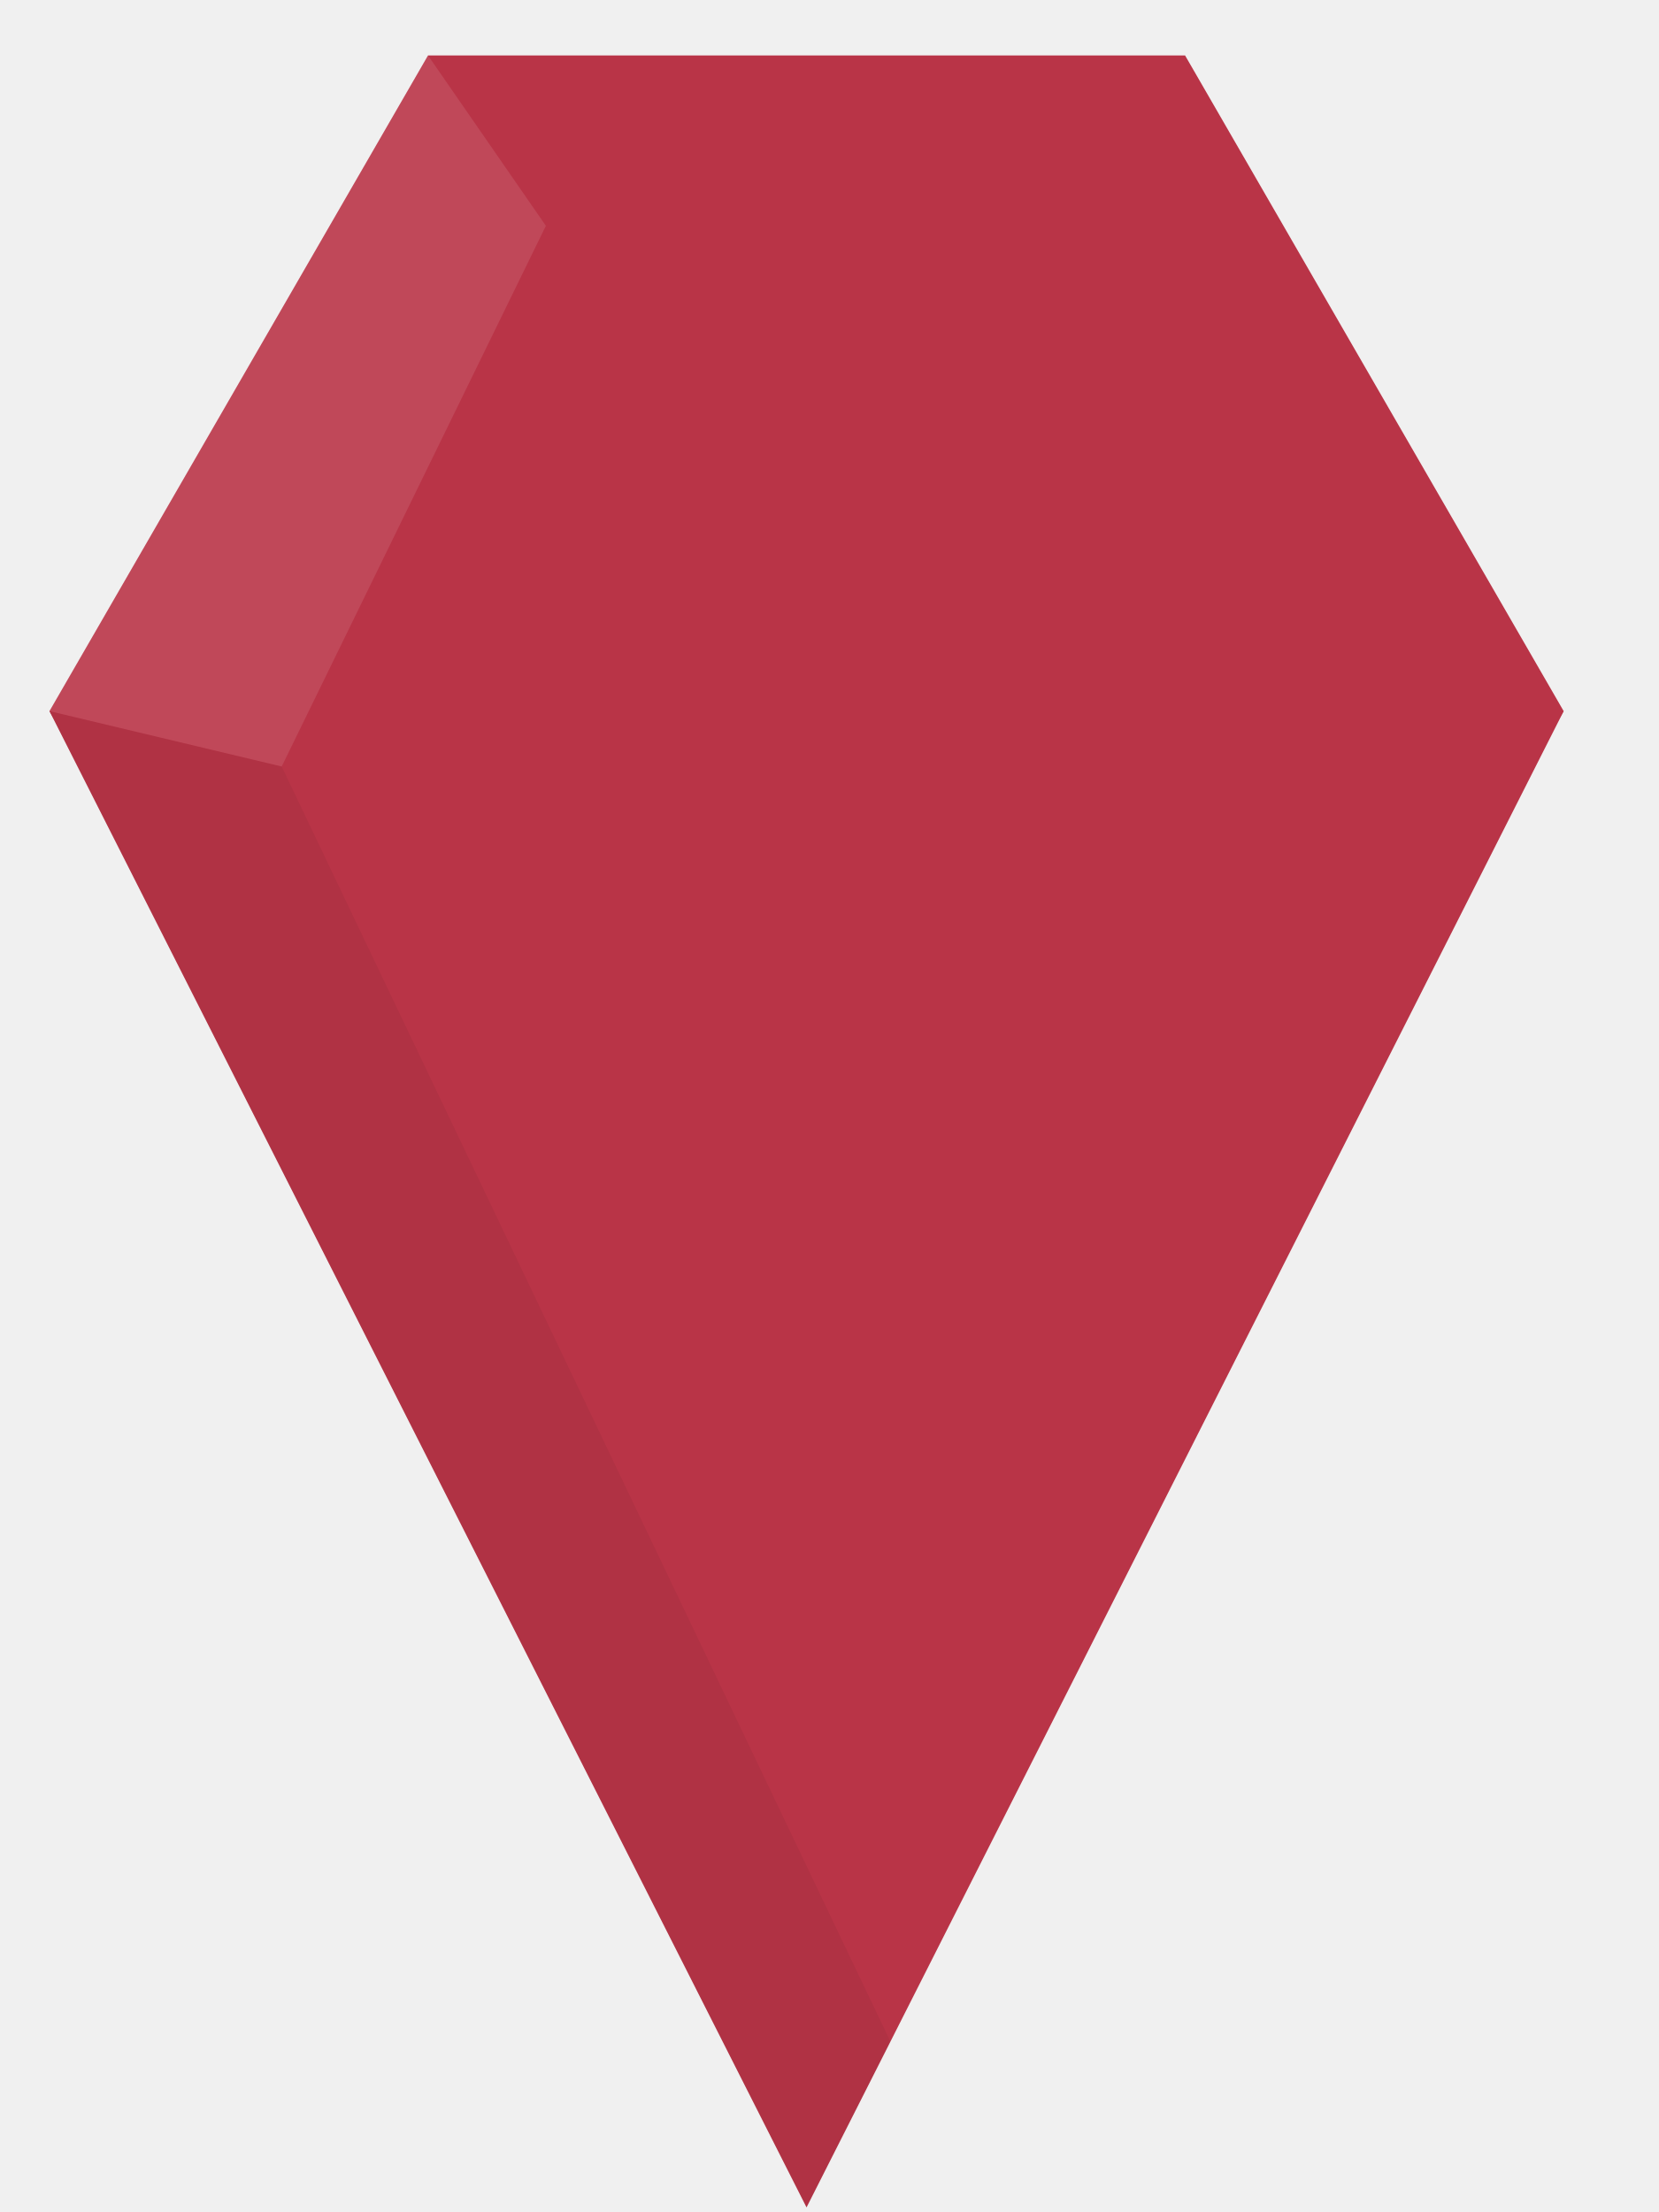
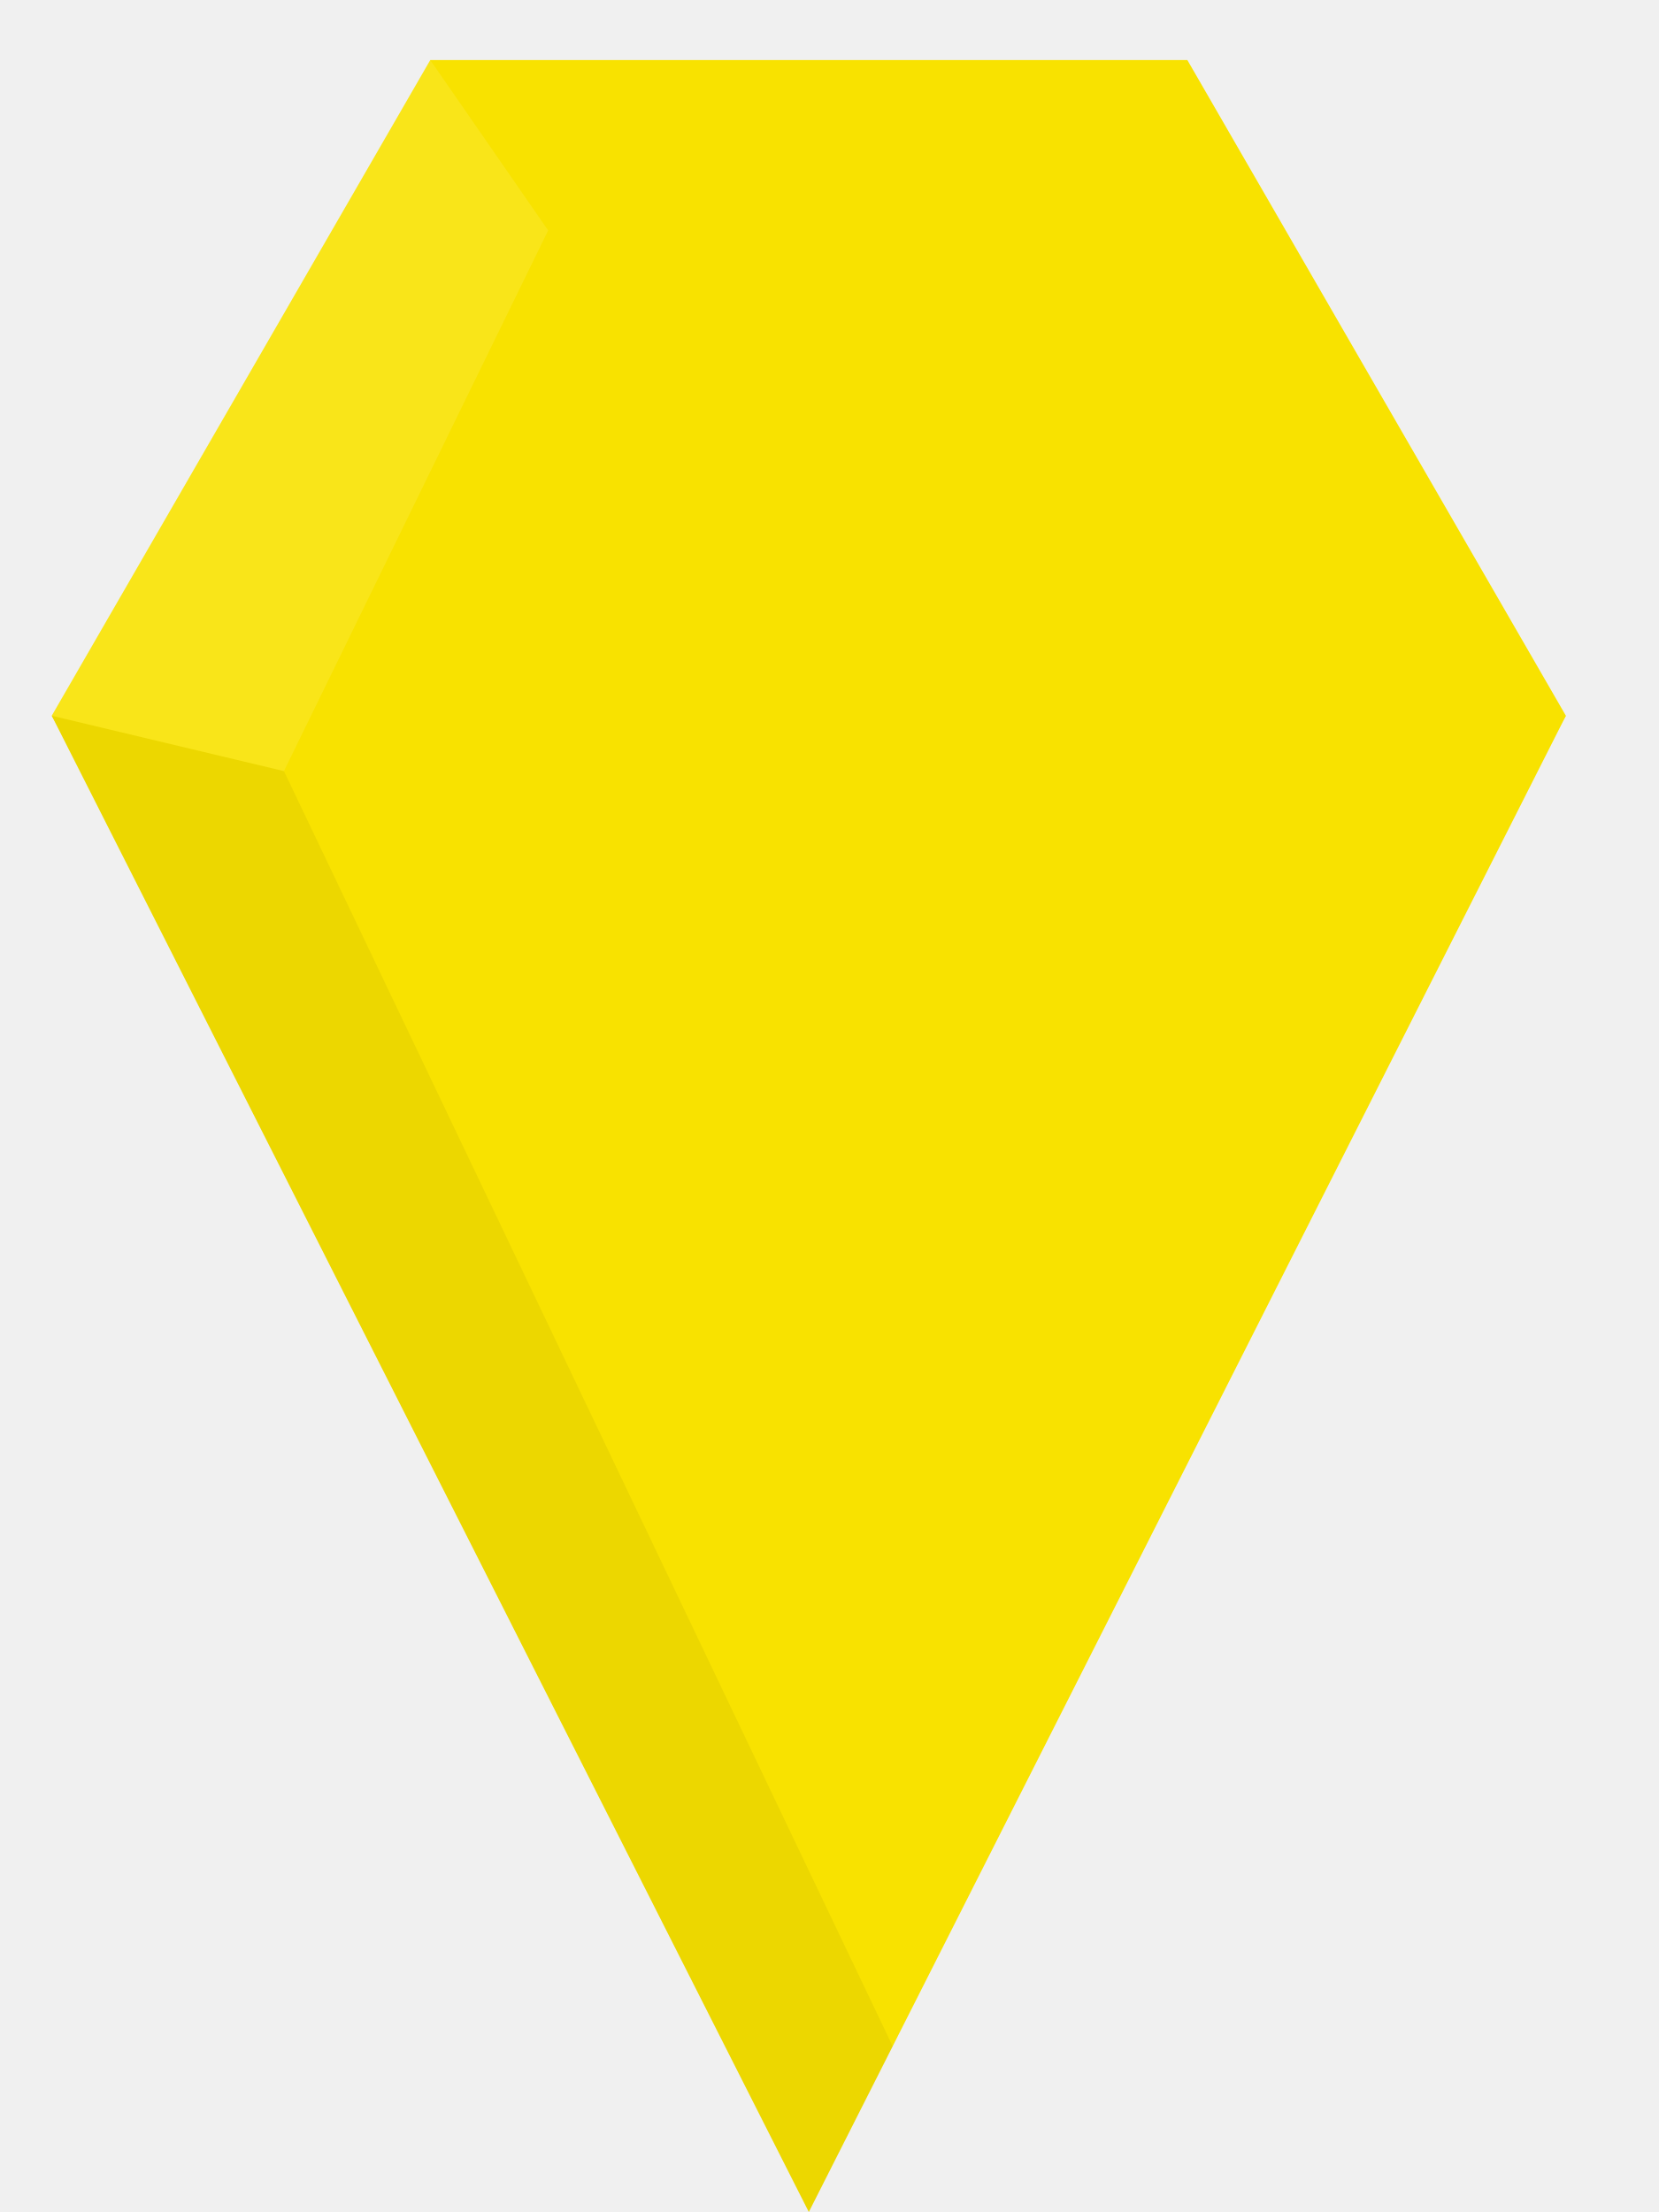
<svg xmlns="http://www.w3.org/2000/svg" version="1.1" id="Layer_1" x="0px" y="0px" width="45px" height="60px" viewBox="0 0 45 60" enable-background="new 0 0 45 60" xml:space="preserve">
  <g>
    <g>
-       <polygon fill="#B93447" points="11.61,37.072 1.342,19.289 11.61,1.504 32.145,1.504 42.414,19.289 32.145,37.072   " />
-       <polygon fill="#B93447" points="1.342,19.289 21.877,59.875 42.414,19.289   " />
+       <polygon fill="#F8E200" points="11.671,37.197 1.404,19.414 11.671,1.629 32.207,1.629 42.474,19.414 32.207,37.197   " />
+       <polygon fill="#F8E200" points="1.404,19.414 21.939,60 42.474,19.414   " />
    </g>
-     <polygon opacity="0.05" fill="#010101" enable-background="new    " points="1.342,19.289 21.877,59.875 24.153,55.379    7.641,20.791  " />
-     <polyline opacity="0.1" fill="#FFFFFF" enable-background="new    " points="14.807,6.125 11.61,1.504 1.342,19.289 7.641,20.791     " />
+     <polygon opacity="0.05" fill="#010101" enable-background="new    " points="1.404,19.414 21.939,60 24.214,55.504 7.702,20.916     " />
+     <polyline opacity="0.1" fill="#FFFFFF" enable-background="new    " points="14.869,6.25 11.671,1.629 1.404,19.414 7.702,20.916     " />
  </g>
</svg>
